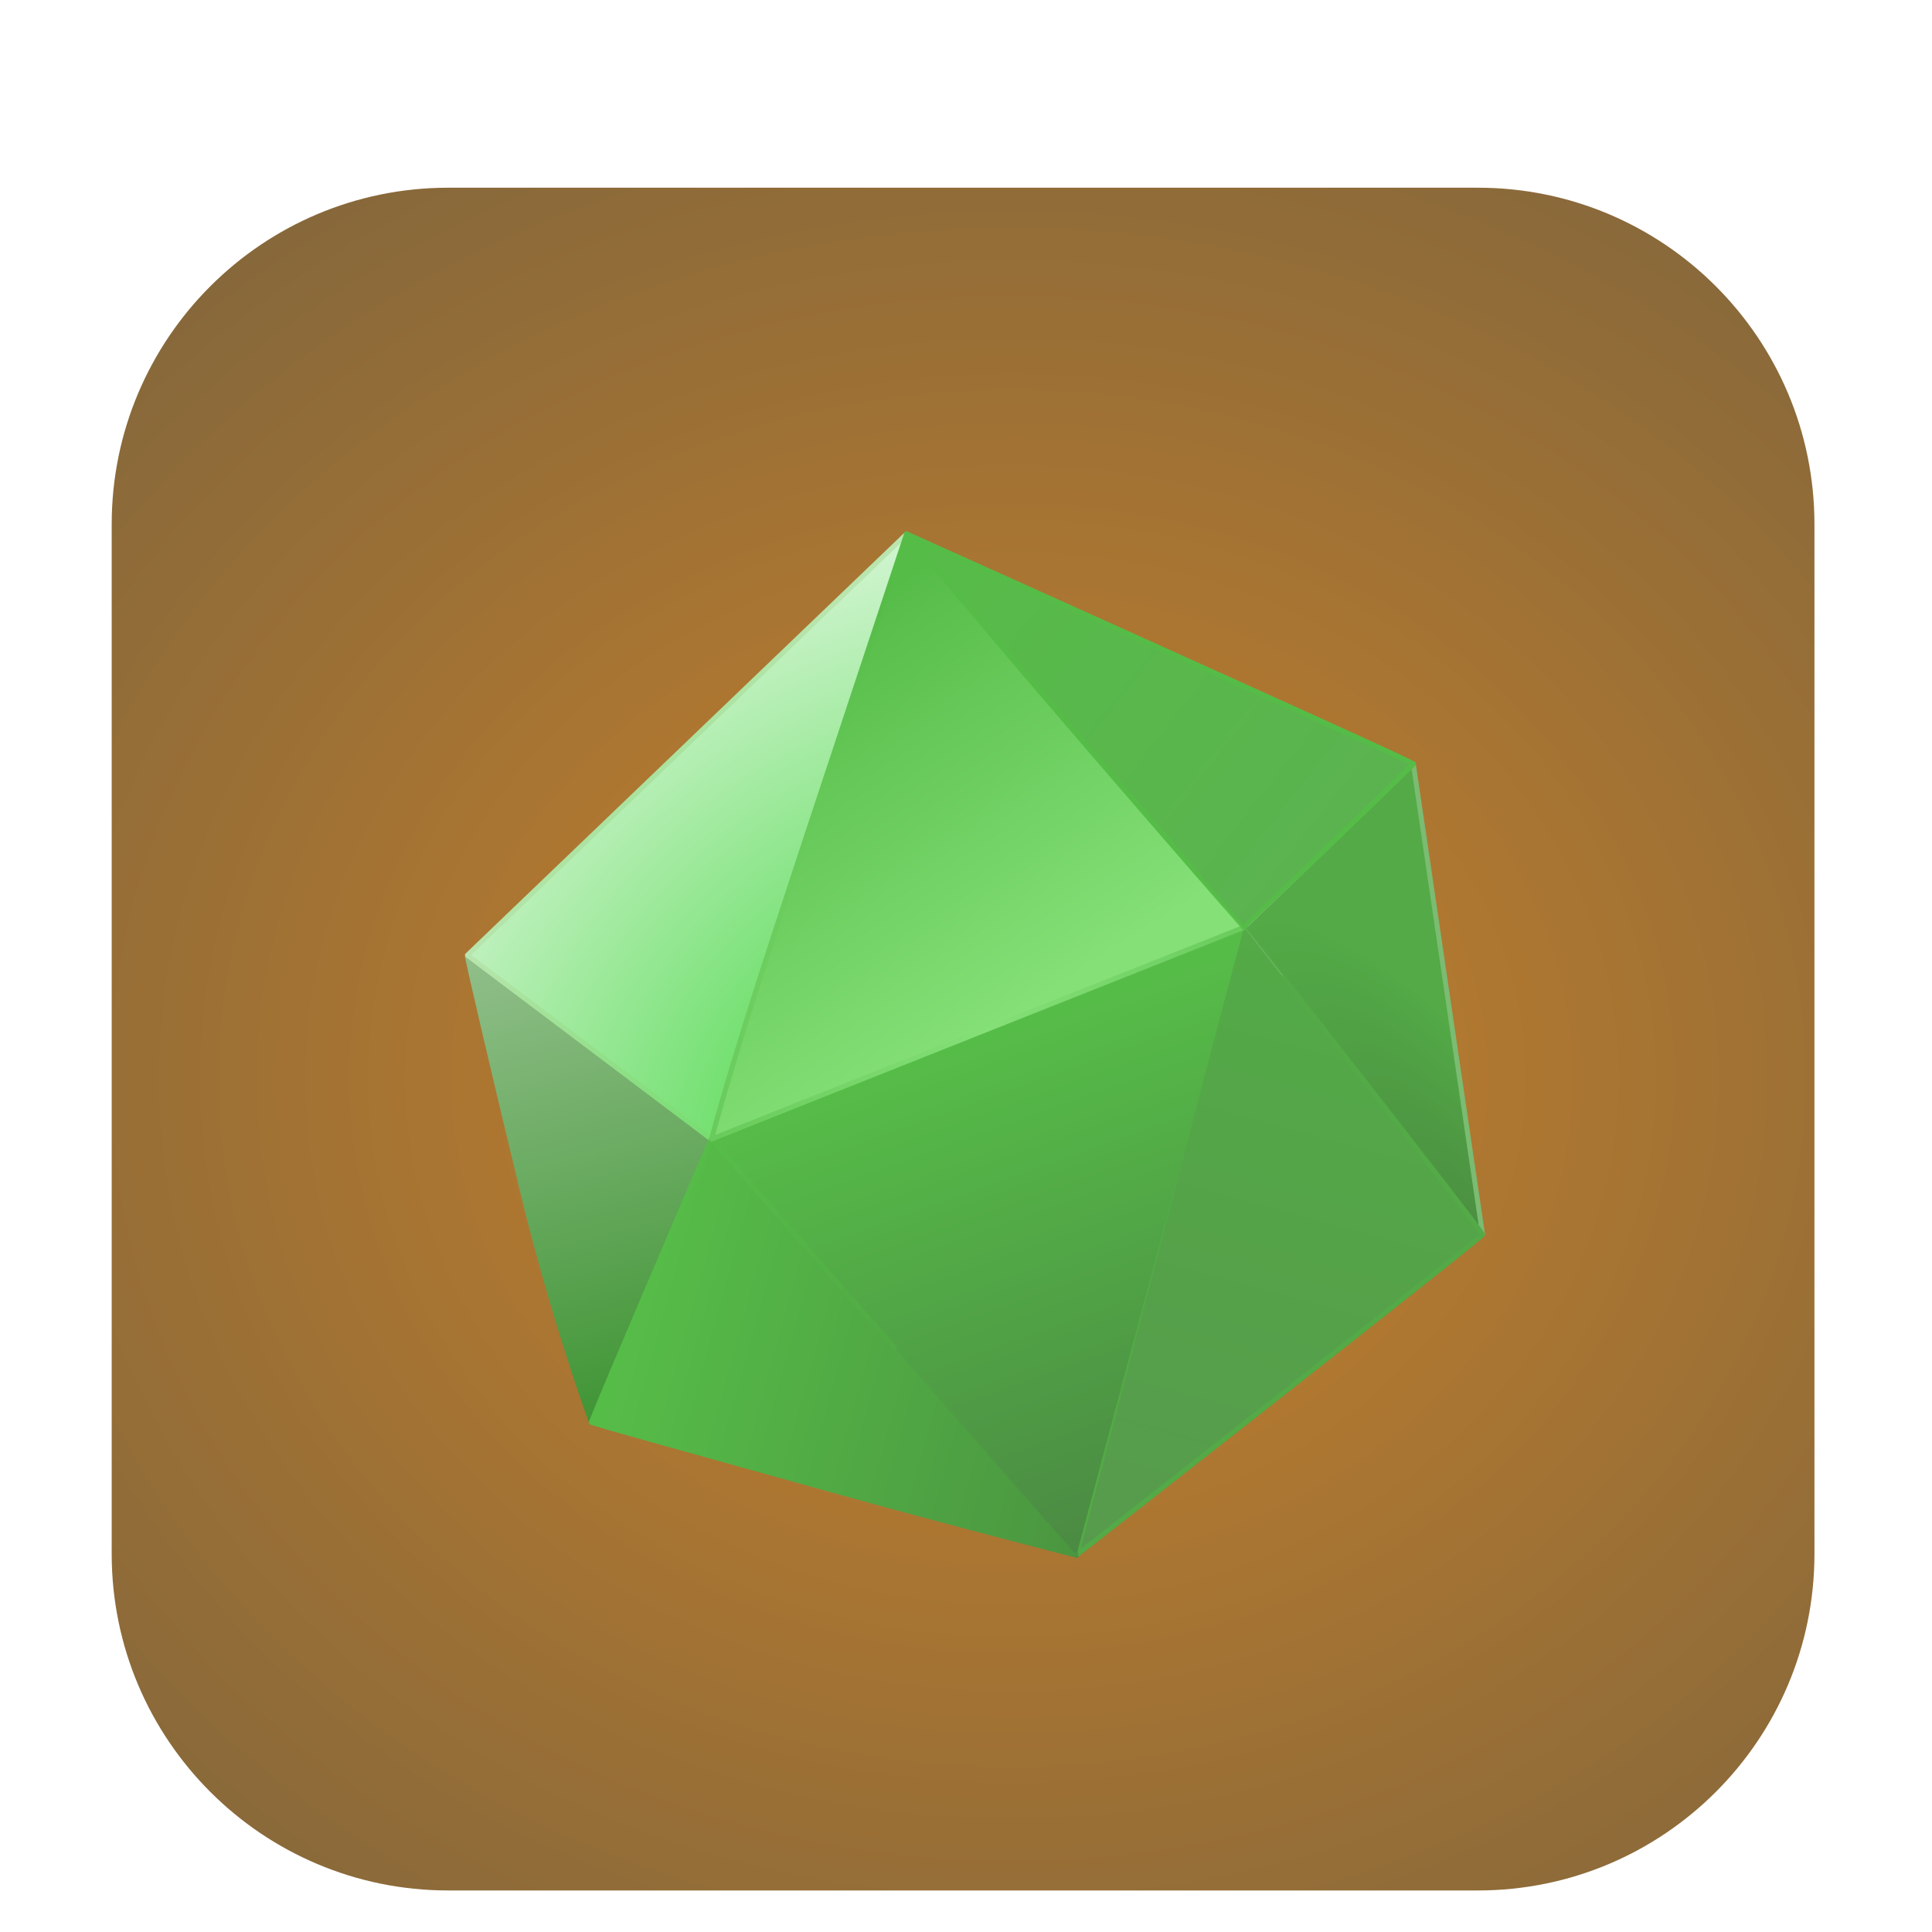
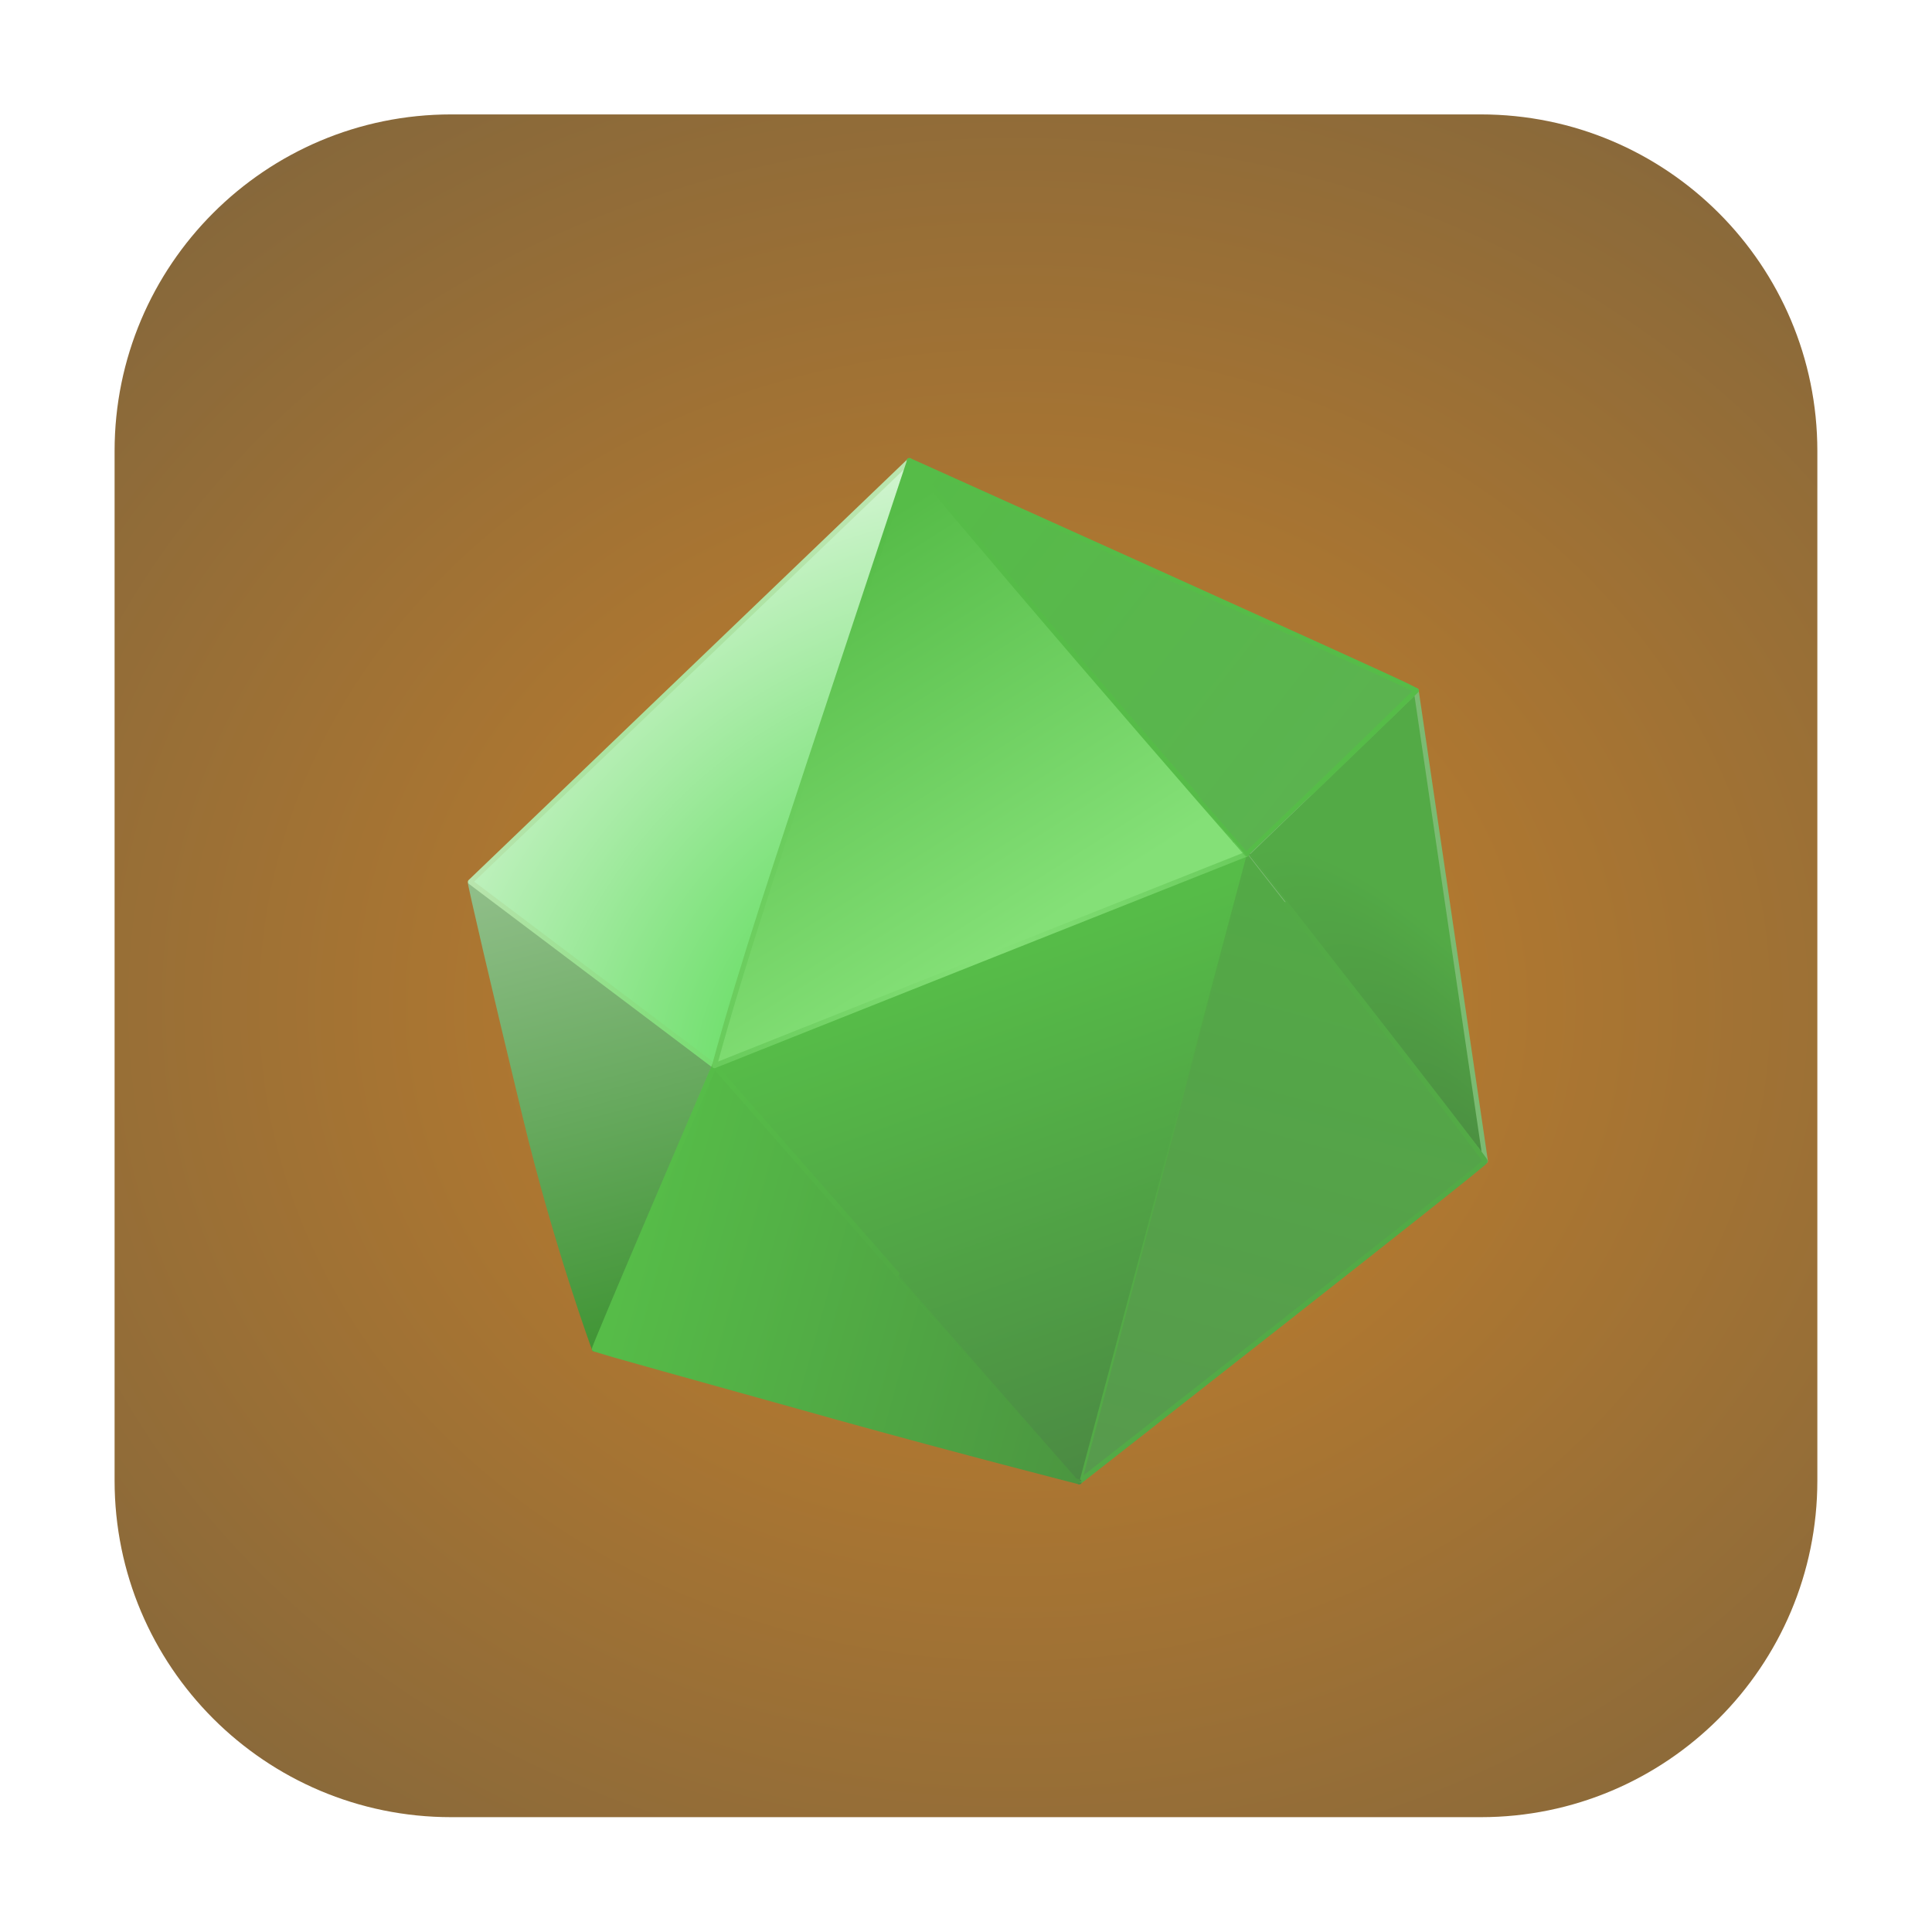
<svg xmlns="http://www.w3.org/2000/svg" xmlns:xlink="http://www.w3.org/1999/xlink" height="32" width="32" version="1" id="svg37">
  <defs id="defs7">
    <linearGradient id="linearGradient894">
      <stop id="stop890" offset="0" style="stop-color:#53aa46;stop-opacity:1" />
      <stop id="stop892" offset="1" style="stop-color:#53aa46;stop-opacity:1" />
    </linearGradient>
    <linearGradient id="linearGradient897">
      <stop style="stop-color:#4b8f41;stop-opacity:1" offset="0" id="stop893" />
      <stop style="stop-color:#53aa46;stop-opacity:1" offset="1" id="stop895" />
    </linearGradient>
    <linearGradient id="linearGradient889">
      <stop style="stop-color:#409535;stop-opacity:1" offset="0" id="stop885" />
      <stop style="stop-color:#91bf8a;stop-opacity:1" offset="1" id="stop887" />
    </linearGradient>
    <linearGradient id="linearGradient881">
      <stop style="stop-color:#4b9640;stop-opacity:1" offset="0" id="stop877" />
      <stop style="stop-color:#56bc48;stop-opacity:1" offset="1" id="stop879" />
    </linearGradient>
    <linearGradient id="linearGradient886">
      <stop style="stop-color:#84e077;stop-opacity:1" offset="0" id="stop882" />
      <stop style="stop-color:#56bc48;stop-opacity:1" offset="1" id="stop884" />
    </linearGradient>
    <linearGradient id="linearGradient874">
      <stop style="stop-color:#4b8a43;stop-opacity:1" offset="0" id="stop870" />
      <stop style="stop-color:#56bc48;stop-opacity:1" offset="1" id="stop872" />
    </linearGradient>
    <linearGradient id="linearGradient864">
      <stop style="stop-color:#42d53e;stop-opacity:1" offset="0" id="stop860" />
      <stop style="stop-color:#b9e5ae;stop-opacity:1" offset="1" id="stop862" />
    </linearGradient>
    <linearGradient id="linearGradient824">
      <stop style="stop-color:#c8812a;stop-opacity:1" offset="0" id="stop820" />
      <stop style="stop-color:#6a5d42;stop-opacity:1" offset="1" id="stop822" />
    </linearGradient>
    <linearGradient id="linearGradient4924" y2="20.316" gradientUnits="userSpaceOnUse" y1="18.858" x2="16.213" x1="12.897" gradientTransform="matrix(0.7716325,0,0,0.7716325,3.653881,3.268064)">
      <stop offset="0" id="stop2" />
      <stop stop-opacity="0" offset="1" id="stop4" />
    </linearGradient>
-     <radialGradient xlink:href="#linearGradient824" id="radialGradient828" cx="16.393" cy="16.363" fx="16.393" fy="16.363" r="14.102" gradientUnits="userSpaceOnUse" gradientTransform="matrix(2.062836,2.019856e-4,-1.7499358e-4,1.787034,-17.05102,-11.38475)" />
+     <radialGradient xlink:href="#linearGradient824" id="radialGradient828" cx="16.393" cy="16.363" fx="16.393" fy="16.363" r="14.102" gradientUnits="userSpaceOnUse" gradientTransform="matrix(2.062836,2.019856e-4,-1.7499358e-4,1.787034,-17.00289,-12.59947)" />
    <linearGradient xlink:href="#linearGradient3333" id="linearGradient3335" x1="25.35" y1="41.51" x2="32.185" y2="16.413" gradientUnits="userSpaceOnUse" gradientTransform="matrix(0.4120907,0,0,0.4120907,7.340738,8.598888)" />
    <linearGradient id="linearGradient3333">
      <stop style="stop-color:#579a4d;stop-opacity:1" offset="0" id="stop3329" />
      <stop style="stop-color:#53aa46;stop-opacity:1" offset="1" id="stop3331" />
    </linearGradient>
    <linearGradient xlink:href="#linearGradient3325" id="linearGradient3327" x1="25.453" y1="41.64" x2="18.458" y2="22.05" gradientUnits="userSpaceOnUse" gradientTransform="matrix(0.4120907,0,0,0.4120907,7.340577,8.598888)" />
    <linearGradient id="linearGradient3325">
      <stop style="stop-color:#4b8a43;stop-opacity:1" offset="0" id="stop3321" />
      <stop style="stop-color:#56bc48;stop-opacity:1" offset="1" id="stop3323" />
    </linearGradient>
    <linearGradient xlink:href="#linearGradient3347" id="linearGradient3349" x1="25.45" y1="41.641" x2="6.277" y2="36.331" gradientUnits="userSpaceOnUse" gradientTransform="matrix(0.4120907,0,0,0.4120907,7.340577,8.598888)" />
    <linearGradient id="linearGradient3347">
      <stop style="stop-color:#4b9640;stop-opacity:1" offset="0" id="stop3343" />
      <stop style="stop-color:#56bc48;stop-opacity:1" offset="1" id="stop3345" />
    </linearGradient>
    <linearGradient xlink:href="#linearGradient3355" id="linearGradient3357" x1="5.96" y1="36.31" x2="0.974" y2="17.525" gradientUnits="userSpaceOnUse" gradientTransform="matrix(0.4120907,0,0,0.4120907,7.340577,8.598888)" />
    <linearGradient id="linearGradient3355">
      <stop style="stop-color:#409535;stop-opacity:1" offset="0" id="stop3351" />
      <stop style="stop-color:#91bf8a;stop-opacity:1" offset="1" id="stop3353" />
    </linearGradient>
    <linearGradient xlink:href="#linearGradient3309" id="linearGradient3311" x1="21.9" y1="20.603" x2="12.632" y2="6.077" gradientUnits="userSpaceOnUse" gradientTransform="matrix(0.4120907,0,0,0.4120907,7.340577,8.598888)" />
    <linearGradient id="linearGradient3309">
      <stop style="stop-color:#84e077;stop-opacity:1" offset="0" id="stop3305" />
      <stop style="stop-color:#56bc48;stop-opacity:1" offset="1" id="stop3307" />
    </linearGradient>
    <linearGradient xlink:href="#linearGradient3317" id="linearGradient3319" x1="38.99" y1="16.563" x2="18.734" y2="0.656" gradientUnits="userSpaceOnUse" gradientTransform="matrix(0.4120907,0,0,0.4120907,7.340577,8.598888)" />
    <linearGradient id="linearGradient3317">
      <stop style="stop-color:#5cb151;stop-opacity:1" offset="0" id="stop3313" />
      <stop style="stop-color:#56bc48;stop-opacity:1" offset="1" id="stop3315" />
    </linearGradient>
    <radialGradient xlink:href="#linearGradient2589" id="radialGradient2591" cx="10.088" cy="23.849" fx="10.088" fy="23.849" r="8.824" gradientTransform="matrix(-1.240898,1.010347,-0.834064,-1.024389,47.87414,32.67562)" gradientUnits="userSpaceOnUse" />
    <linearGradient id="linearGradient2589">
      <stop style="stop-color:#42d53e;stop-opacity:1" offset="0" id="stop2585" />
      <stop style="stop-color:#fbfefb;stop-opacity:1" offset="1" id="stop2587" />
    </linearGradient>
    <radialGradient xlink:href="#linearGradient864" id="radialGradient868" cx="10.676" cy="19.331" fx="10.676" fy="19.331" r="3.678" gradientTransform="matrix(0.7570094,-2.23372,2.099794,0.7116217,-33.20933,28.52953)" gradientUnits="userSpaceOnUse" />
    <radialGradient xlink:href="#linearGradient874" id="radialGradient880" gradientUnits="userSpaceOnUse" gradientTransform="matrix(0.6214001,-2.340295,1.808427,0.4801775,-35.56589,45.72186)" cx="13.628" cy="24.843" fx="13.628" fy="24.843" r="4.451" />
    <radialGradient xlink:href="#linearGradient886" id="radialGradient888" cx="14.855" cy="17.132" fx="14.855" fy="17.132" r="4.443" gradientTransform="matrix(1.579527,-1.007697,0.8596372,1.347449,-21.82564,8.973275)" gradientUnits="userSpaceOnUse" />
    <radialGradient xlink:href="#linearGradient894" id="radialGradient875" cx="23.374" cy="22.829" fx="23.374" fy="22.829" r="3.404" gradientTransform="matrix(-1.160569,-1.492545,1.98799,-1.545816,6.29699,90.61949)" gradientUnits="userSpaceOnUse" />
    <radialGradient xlink:href="#linearGradient881" id="radialGradient883" cx="10.949" cy="30.158" fx="10.949" fy="30.158" r="4.051" gradientTransform="matrix(0.7100025,-2.56389,1.950441,0.5401237,-48.7674,37.54285)" gradientUnits="userSpaceOnUse" />
    <radialGradient xlink:href="#linearGradient889" id="radialGradient891" cx="9.797" cy="21.736" fx="9.797" fy="21.736" r="2.064" gradientTransform="matrix(2.412013,-0.6401538,0.995364,3.750396,-35.46776,-51.68345)" gradientUnits="userSpaceOnUse" />
    <radialGradient xlink:href="#linearGradient897" id="radialGradient899" cx="24.554" cy="18.545" fx="24.554" fy="18.545" r="2.018" gradientTransform="matrix(0.7894285,-0.6138426,1.958052,2.51814,-31.1416,-11.18329)" gradientUnits="userSpaceOnUse" />
+     <linearGradient gradientTransform="matrix(-2.54182,0,0,2.58531,185.4702,-277.3705)" id="1" x1="67.894" y1="108.69" x2="67.854" y2="113.11" gradientUnits="userSpaceOnUse">
+       <stop stop-color="#f9f9f9" id="stop2-7" />
+       <stop offset="1" stop-color="#999" id="stop4-5" />
+     </linearGradient>
  </defs>
  <g id="g898">
-     <rect style="opacity:1;fill:url(#radialGradient828);fill-opacity:1;fill-rule:evenodd;stroke:none;stroke-width:1.035;stroke-linecap:round;stroke-linejoin:bevel;stroke-miterlimit:4;stroke-dasharray:none;stroke-dashoffset:0;stroke-opacity:1" id="rect4497-3" width="28.203" height="28.203" x="1.85" y="3.109" ry="5.575" />
-     <g id="g886">
+     <rect style="opacity:1;fill:url(#radialGradient828);fill-opacity:1;fill-rule:evenodd;stroke:none;stroke-width:1.035;stroke-linecap:round;stroke-linejoin:bevel;stroke-miterlimit:4;stroke-dasharray:none;stroke-dashoffset:0;stroke-opacity:1" id="rect4497-3" width="28.203" height="28.203" x="1.898" y="1.895" ry="5.575" />
+     <g id="g886" transform="translate(0.04813123,-1.214725)">
      <path id="path959" d="m 20.602,15.361 2.807,-2.707 1.146,7.789 z" style="opacity:1;fill:url(#radialGradient899);fill-opacity:1;fill-rule:nonzero;stroke:#7bbb72;stroke-width:0.082;stroke-linecap:round;stroke-linejoin:round;stroke-miterlimit:4;stroke-dasharray:none;stroke-opacity:1;paint-order:fill markers stroke" />
      <path id="path943" d="m 20.595,15.343 c 7.42e-4,-0.001 3.959,5.054 3.959,5.106 0,0.047 -6.726,5.309 -6.726,5.309 0.92,-3.46 1.814,-6.965 2.766,-10.416 z" style="opacity:1;fill:url(#linearGradient3335);fill-opacity:1;fill-rule:nonzero;stroke:url(#radialGradient875);stroke-width:0.082;stroke-linecap:round;stroke-linejoin:round;stroke-miterlimit:4;stroke-dasharray:none;stroke-opacity:1;paint-order:fill markers stroke" />
      <path id="path945" d="m 14.801,22.34 c -1.659,-1.895 -3.016,-3.457 -3.015,-3.472 0.002,-0.029 8.819,-3.509 8.819,-3.509 -1.68e-4,-0.001 -2.776,10.4 -2.776,10.4 -9.07e-4,-0.003 -1.368,-1.523 -3.028,-3.418 z" style="opacity:1;fill:url(#linearGradient3327);fill-opacity:1;fill-rule:nonzero;stroke:url(#radialGradient880);stroke-width:0.082;stroke-linecap:round;stroke-linejoin:round;stroke-miterlimit:4;stroke-dasharray:none;stroke-opacity:1;paint-order:fill markers stroke" />
      <path id="path951" d="m 8.652,19.721 c -0.514,-2.13 -0.923,-3.884 -0.911,-3.897 0.03,-0.03 4.046,3.045 4.046,3.045 l -1.99,4.692 c 0,0 -0.631,-1.71 -1.145,-3.841 z" style="opacity:1;fill:url(#linearGradient3357);fill-opacity:1;fill-rule:nonzero;stroke:url(#radialGradient891);stroke-width:0.082;stroke-linecap:round;stroke-linejoin:round;stroke-miterlimit:4;stroke-dasharray:none;stroke-opacity:1;paint-order:fill markers stroke" />
      <path id="path961" d="M 7.742,15.821 15.015,8.846 11.786,18.87 Z" style="opacity:1;fill:url(#radialGradient2591);fill-opacity:1;fill-rule:nonzero;stroke:url(#radialGradient868);stroke-width:0.082;stroke-linecap:round;stroke-linejoin:round;stroke-miterlimit:4;stroke-dasharray:none;stroke-opacity:1;paint-order:fill markers stroke" />
      <path id="path949" d="m 13.75,24.67 c -2.166,-0.601 -3.945,-1.1 -3.955,-1.108 -0.018,-0.015 1.988,-4.693 1.988,-4.693 0,0 6.048,6.891 6.046,6.89 0,0 -1.914,-0.487 -4.079,-1.088 z" style="opacity:1;fill:url(#linearGradient3349);fill-opacity:1;fill-rule:nonzero;stroke:url(#radialGradient883);stroke-width:0.082;stroke-linecap:round;stroke-linejoin:round;stroke-miterlimit:4;stroke-dasharray:none;stroke-opacity:1;paint-order:fill markers stroke" />
      <path id="path955" d="m 13.373,13.803 1.642,-4.957 2.674,3.117 c 0.986,1.121 2.914,3.398 2.914,3.397 l -4.391,1.744 c -2.416,0.96 -4.427,1.762 -4.427,1.762 0.488,-1.787 1.1,-3.565 1.588,-5.064 z" style="opacity:1;fill:url(#linearGradient3311);fill-opacity:1;fill-rule:nonzero;stroke:url(#radialGradient888);stroke-width:0.082;stroke-linecap:round;stroke-linejoin:round;stroke-miterlimit:4;stroke-dasharray:none;stroke-opacity:1;paint-order:fill markers stroke" />
      <path id="path957" d="m 17.841,12.173 c -1.51,-1.756 -2.829,-3.332 -2.829,-3.332 0,0 7.869,3.542 8.258,3.74 l 0.142,0.072 c -0.929,0.91 -2.807,2.709 -2.808,2.709 -0.001,0 -1.253,-1.433 -2.763,-3.189 z" style="opacity:1;fill:url(#linearGradient3319);fill-opacity:1;fill-rule:nonzero;stroke:#56bc48;stroke-width:0.082;stroke-linecap:round;stroke-linejoin:round;stroke-miterlimit:4;stroke-dasharray:none;stroke-opacity:1;paint-order:fill markers stroke" />
    </g>
  </g>
</svg>
